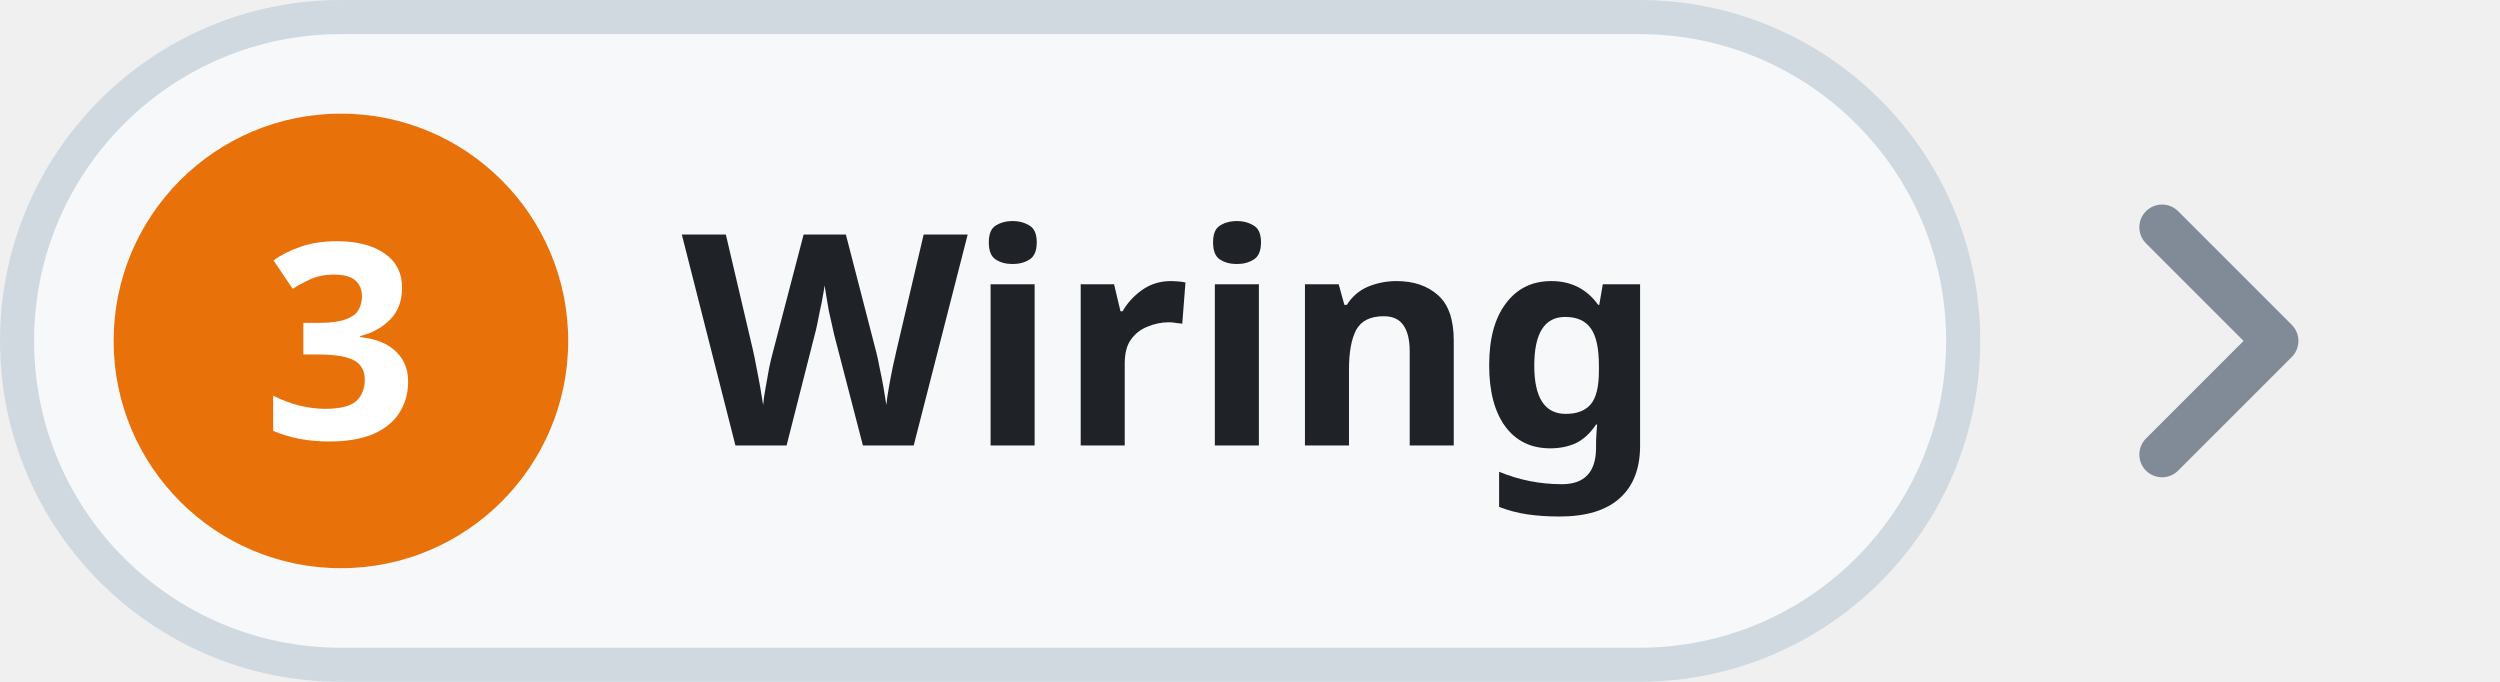
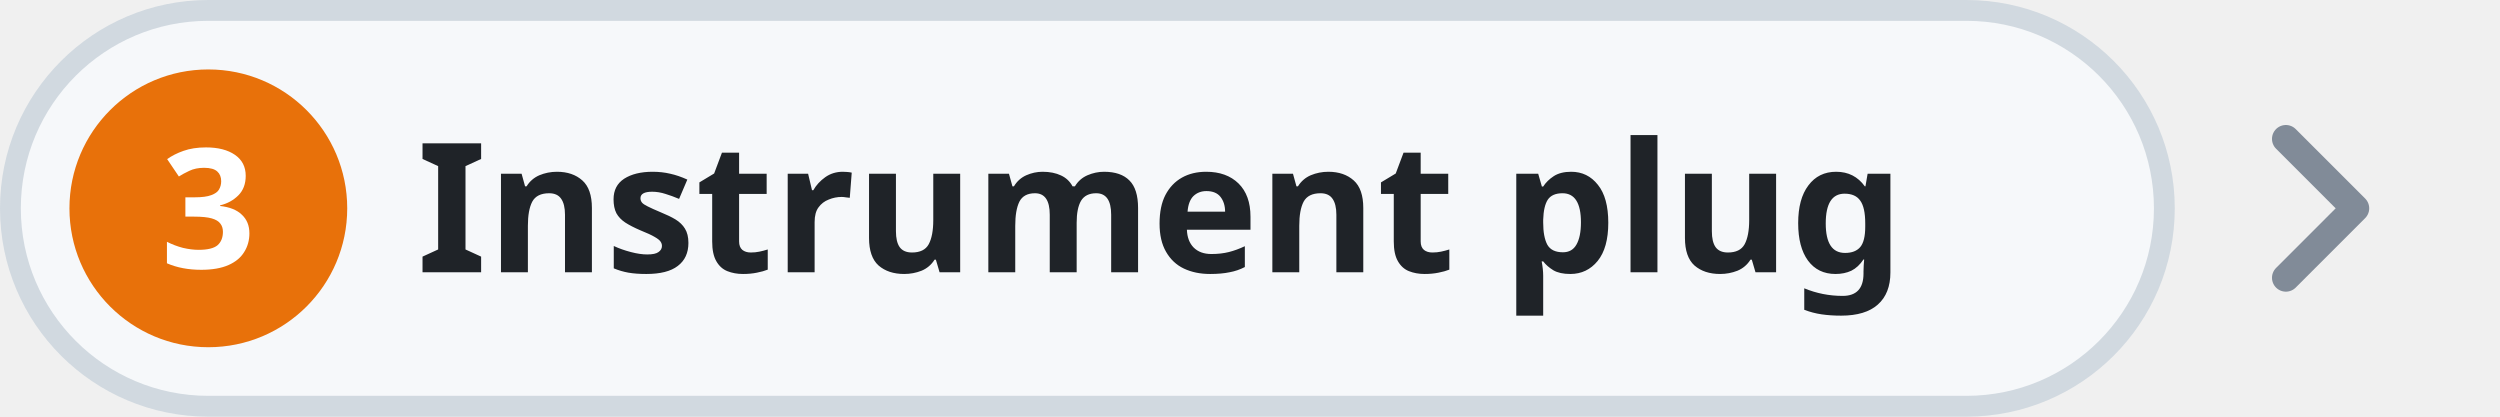
- <svg xmlns="http://www.w3.org/2000/svg" width="110" height="30" viewBox="0 0 110 30" role="img" aria-label="3 · Wiring">
+ <svg xmlns="http://www.w3.org/2000/svg" width="180" height="30" viewBox="0 0 180 30" role="img" aria-label="3 · Instrument plug">
  <g font-family="-apple-system,BlinkMacSystemFont,'Segoe UI','Noto Sans',Helvetica,Arial,sans-serif">
-     <rect x="0.75" y="0.75" width="85.631" height="28.5" rx="14.25" fill="#f6f8fa" stroke="#d1d9e0" stroke-width="1.5" />
+     <rect x="0.75" y="0.75" width="155.083" height="28.5" rx="14.25" fill="#f6f8fa" stroke="#d1d9e0" stroke-width="1.5" />
    <circle cx="15" cy="15.0" r="10" fill="#e8710a" />
    <text x="15" y="19.3" font-size="12" fill="#ffffff" text-anchor="middle" font-weight="600">3</text>
-     <text x="30" y="19.6" font-size="13" fill="#1f2328" text-anchor="start" font-weight="600">Wiring</text>
-     <path d="M95.131 10.0 L100.131 15.0 L95.131 20.0" fill="none" stroke="#818b98" stroke-width="2" stroke-linecap="round" stroke-linejoin="round" />
+     <text x="30" y="19.6" font-size="13" fill="#1f2328" text-anchor="start" font-weight="600">Instrument plug</text>
+     <path d="M164.583 10.0 L169.583 15.0 L164.583 20.0" fill="none" stroke="#818b98" stroke-width="2" stroke-linecap="round" stroke-linejoin="round" />
  </g>
</svg>
